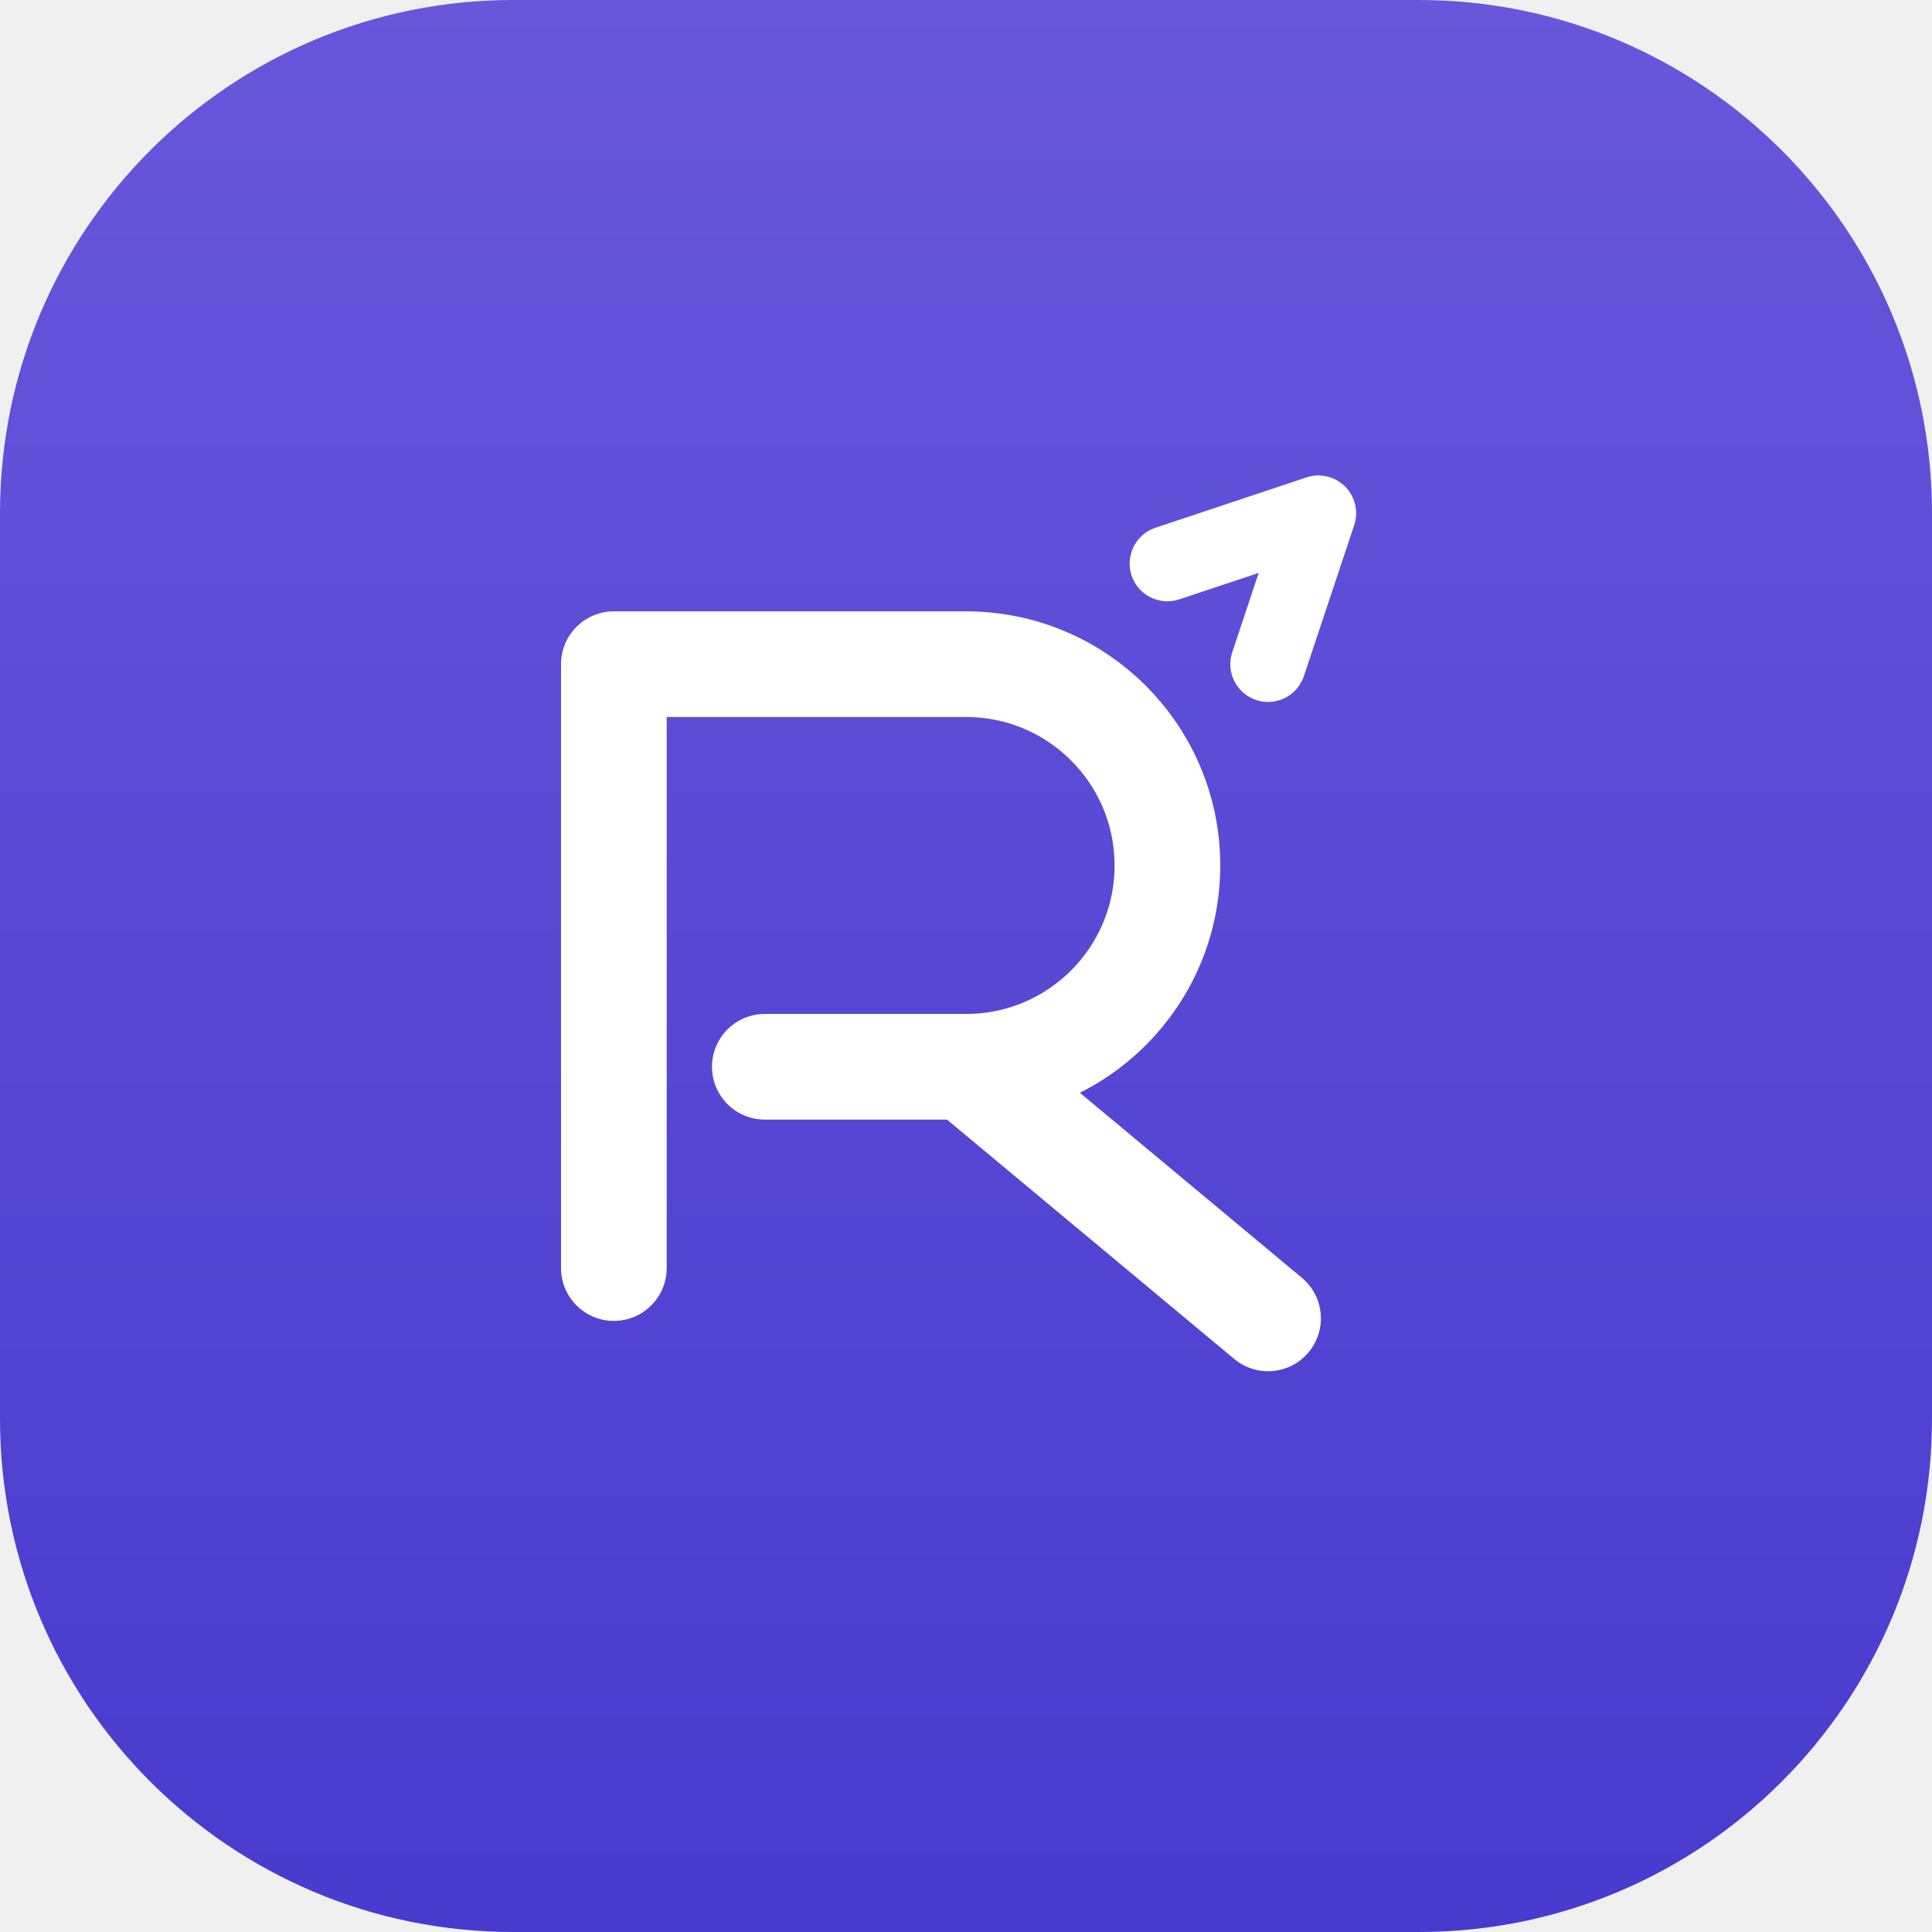
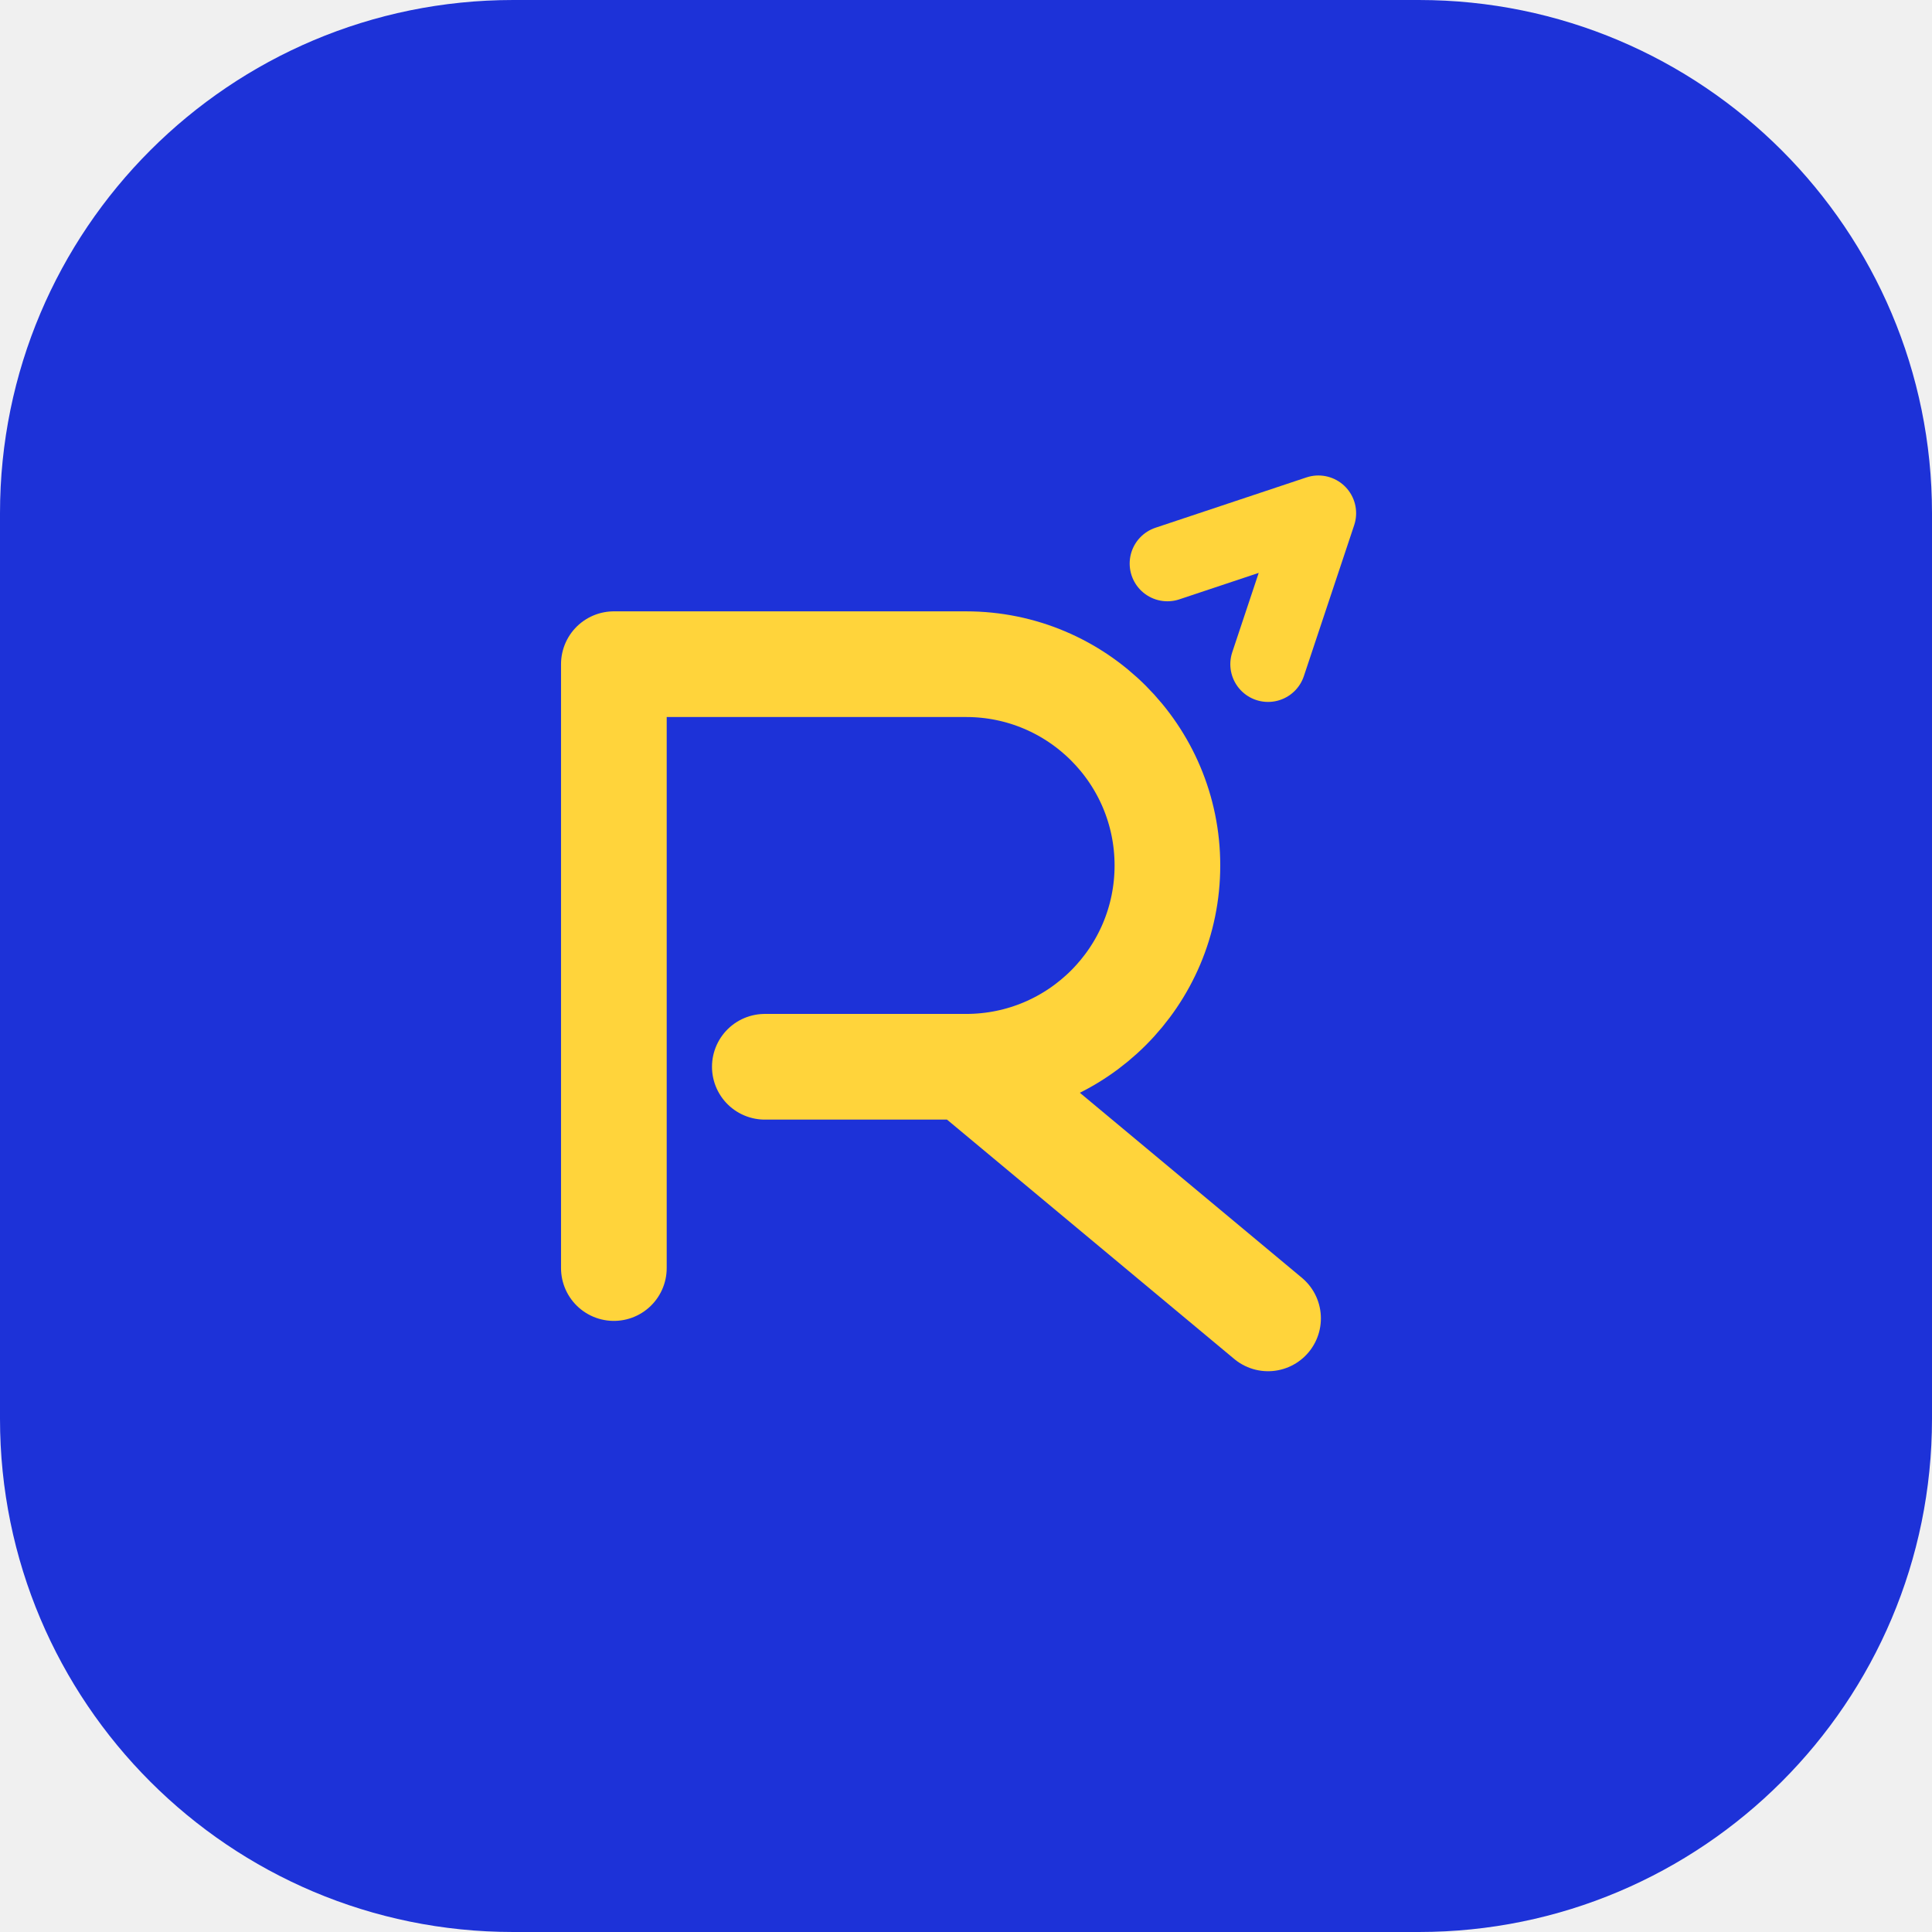
<svg xmlns="http://www.w3.org/2000/svg" width="64" height="64" viewBox="0 0 64 64">
-   <defs>
-     <linearGradient id="brand" x2="0" y2="1">
-       <stop stop-color="#6857DB" />
-       <stop offset="1" stop-color="#473BCE" />
-     </linearGradient>
-   </defs>
-   <rect width="64" height="64" rx="17" fill="url(#brand)" />
-   <g transform="translate(12 12) scale(1.667)" fill="none" stroke="#FFFFFF" stroke-width="2.1" stroke-linecap="round" stroke-linejoin="round">
+   <rect width="64" height="64" rx="17" fill="#1D32D8" />
+   <g transform="translate(12 12) scale(1.667)" fill="none" stroke="#FFD43B" stroke-width="2.1" stroke-linecap="round" stroke-linejoin="round">
    <path d="M5 18V6h7a4 4 0 0 1 0 8H8m4 0 6 5" />
    <path d="m16 4 3-1-1 3" stroke-width="1.5" />
  </g>
</svg>
